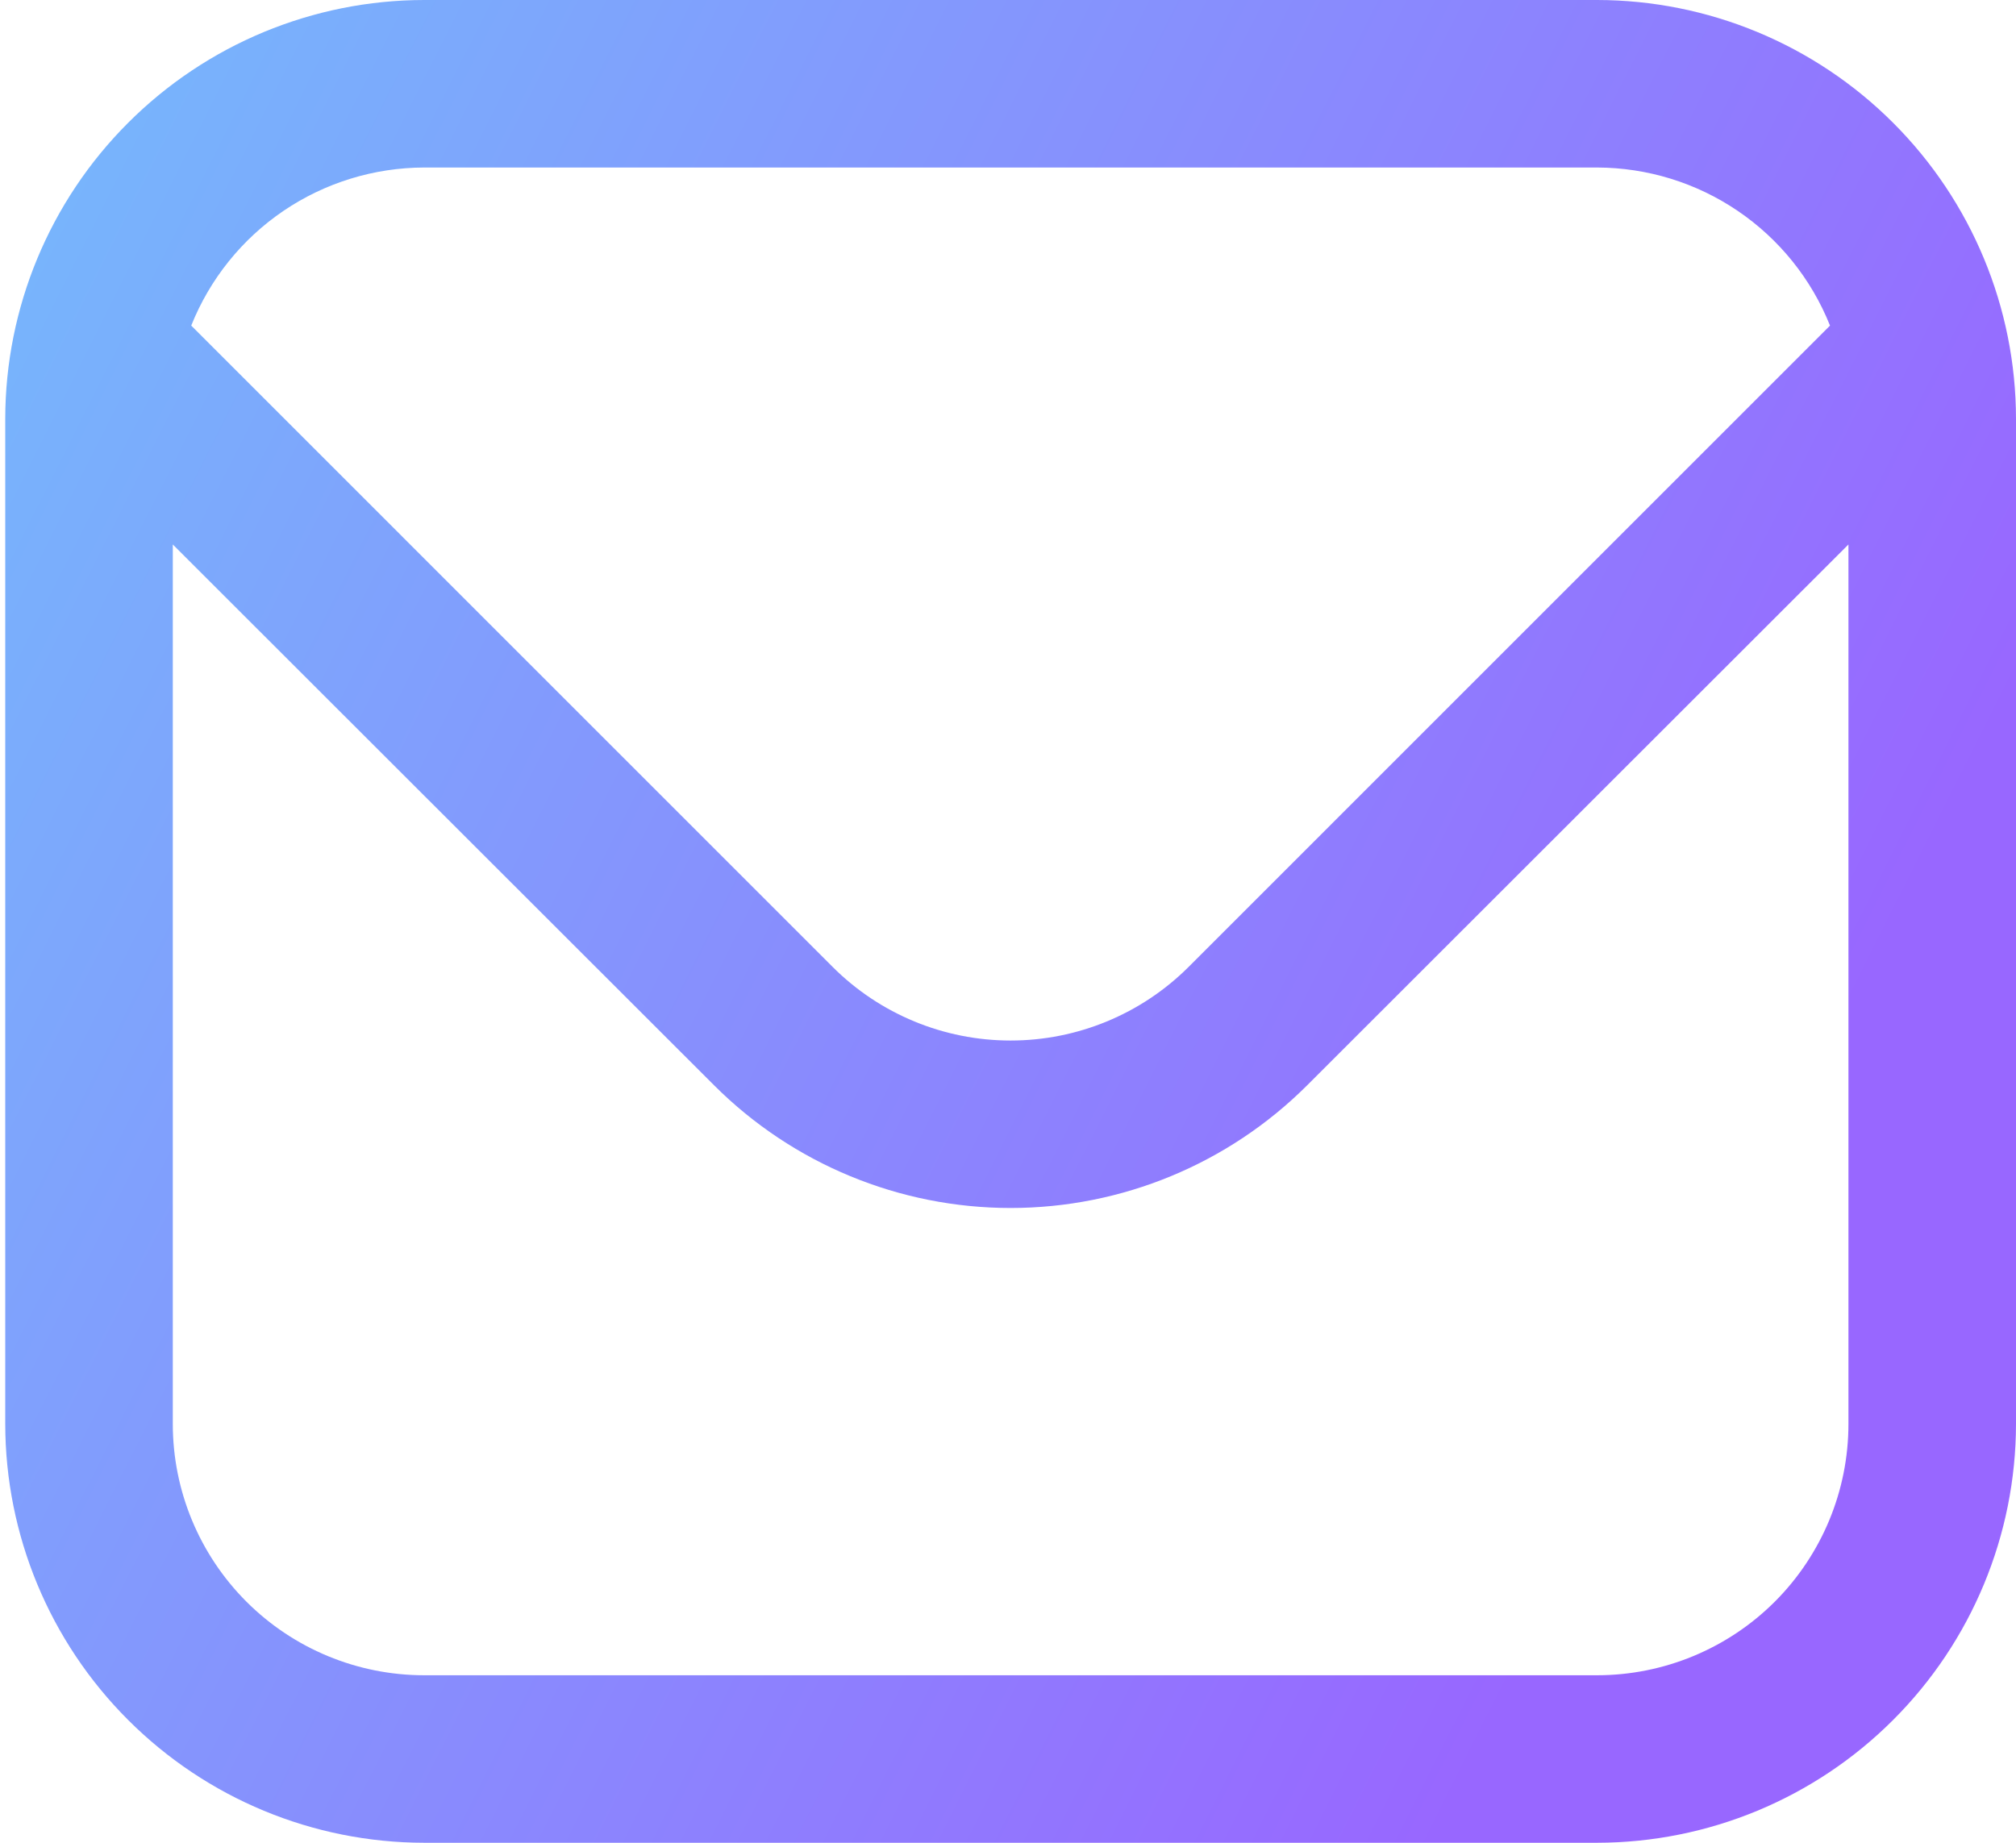
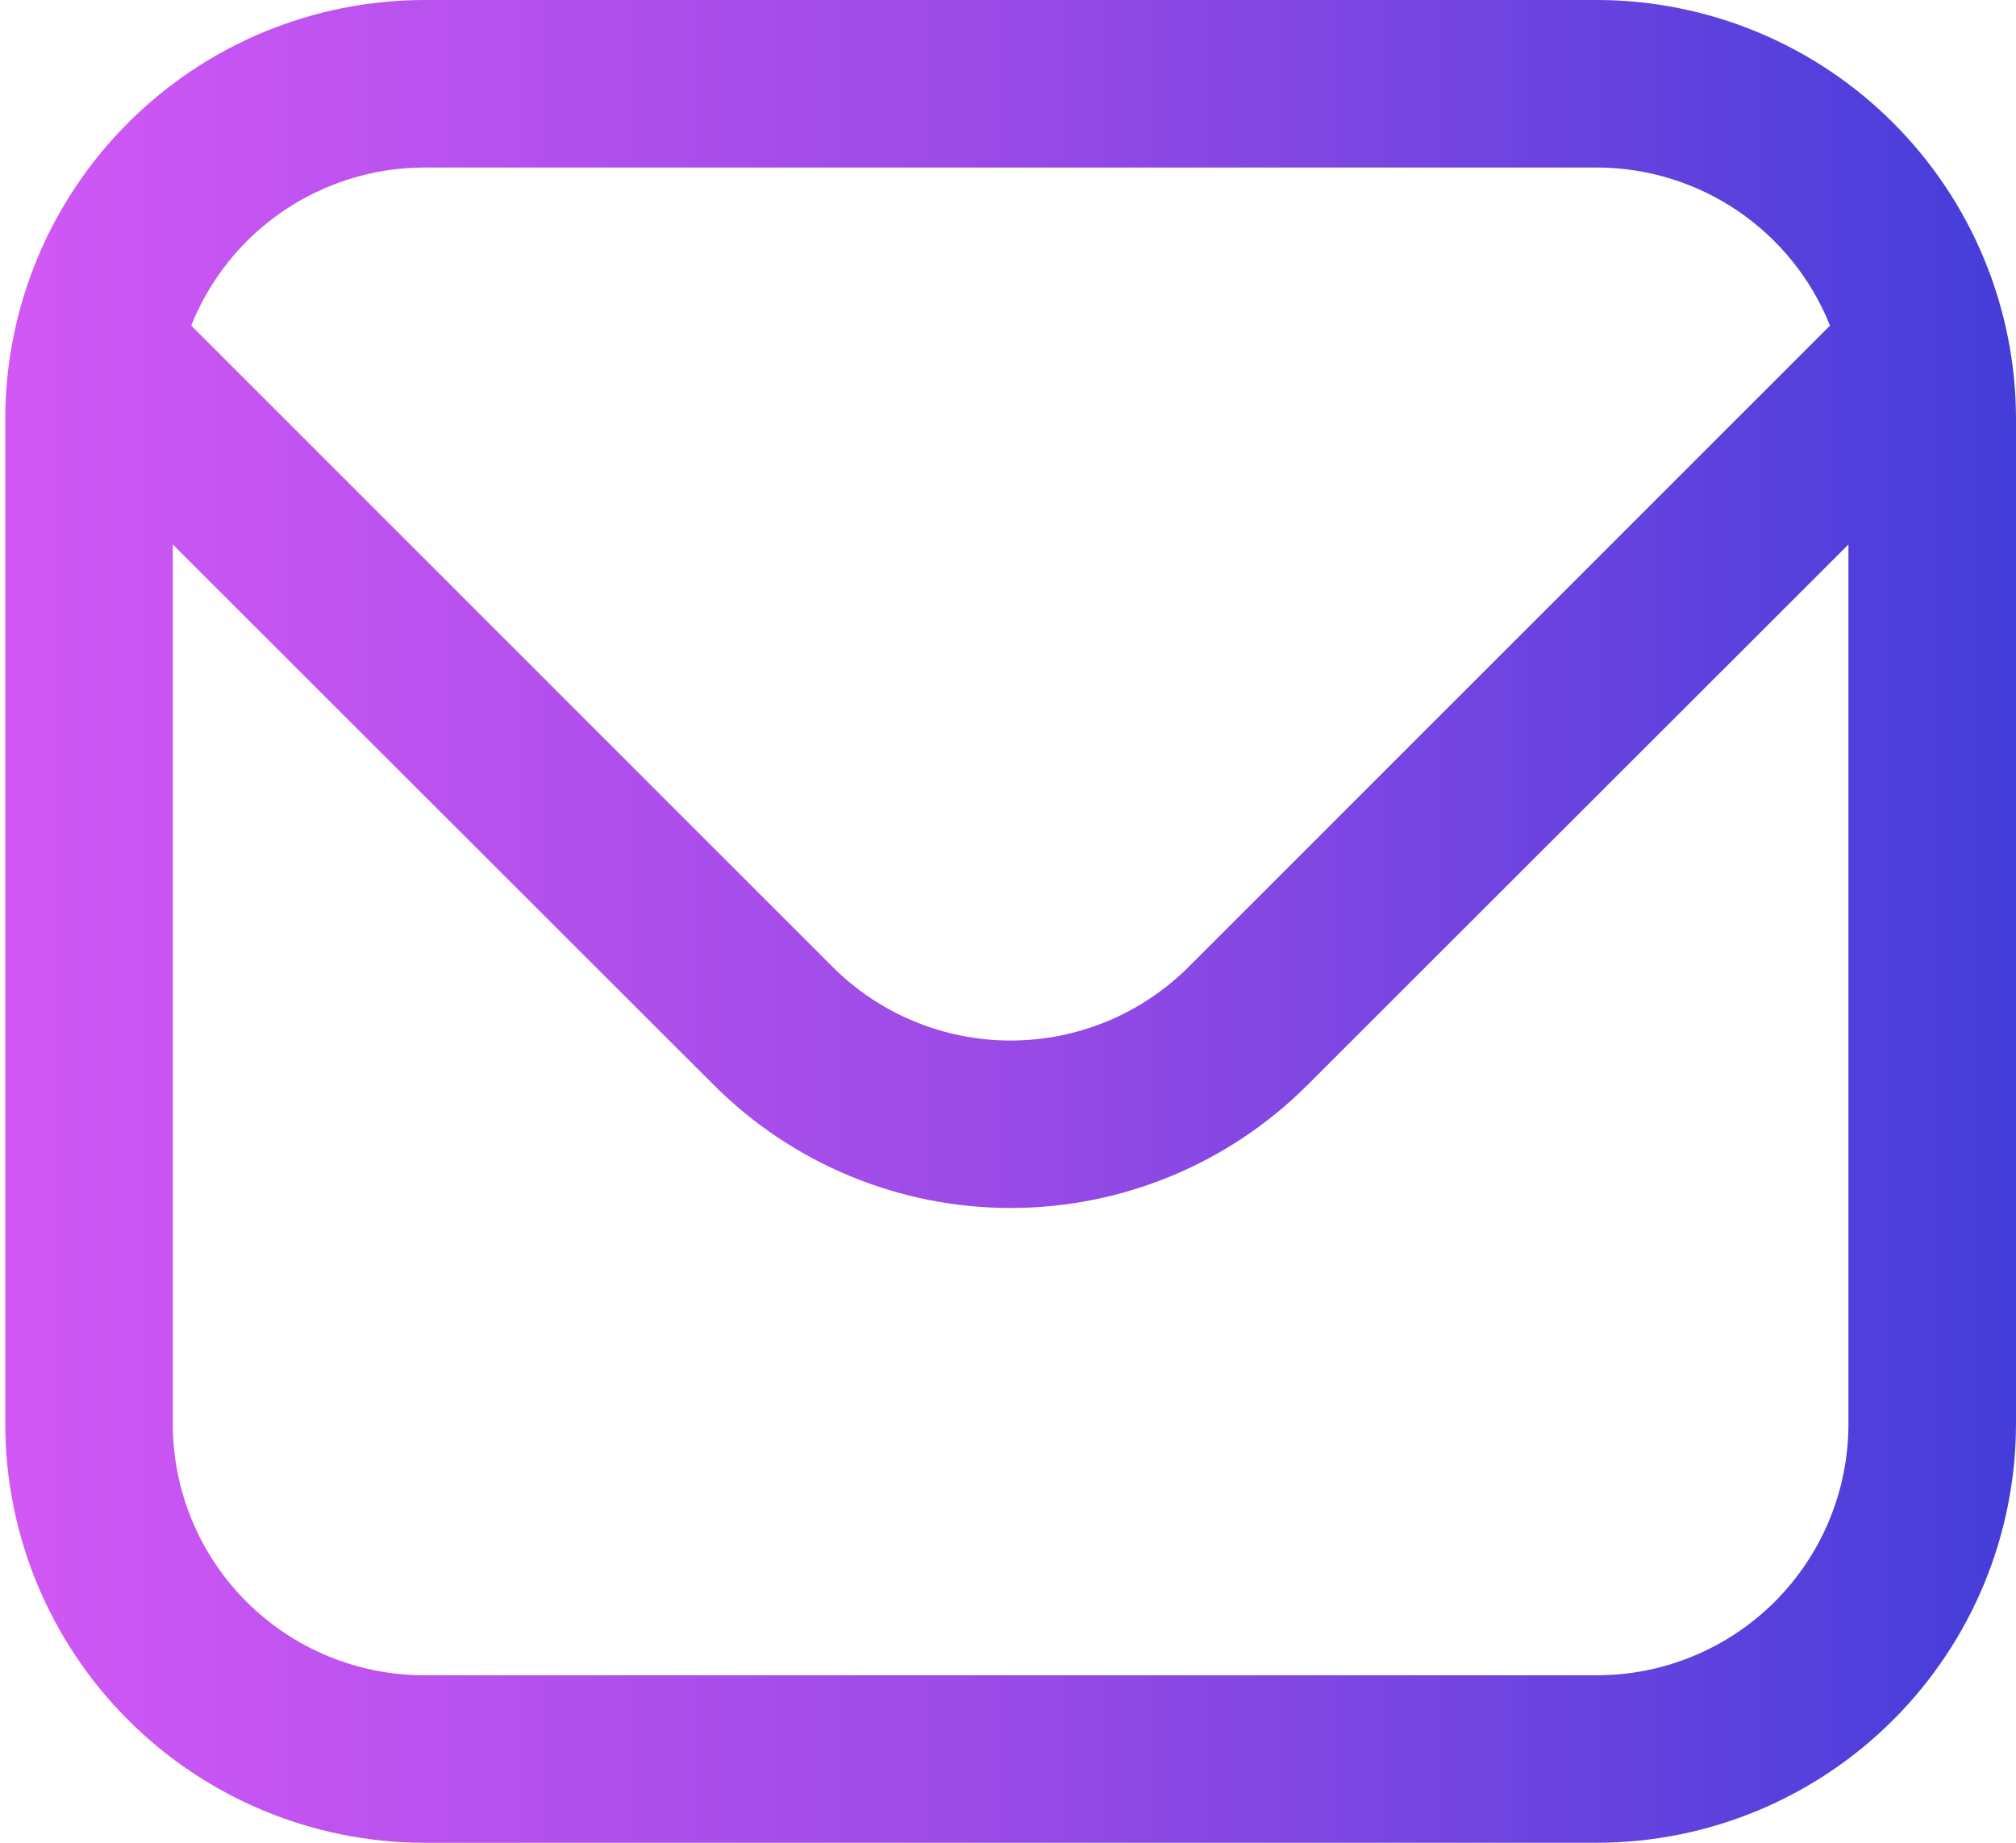
<svg xmlns="http://www.w3.org/2000/svg" width="35" height="32" viewBox="0 0 35 32" fill="none">
-   <path id="icon 6" d="M27.727 0H7.364C5.435 0.002 3.587 0.769 2.224 2.133C0.86 3.496 0.093 5.345 0.091 7.273L0.091 24.727C0.093 26.655 0.86 28.504 2.224 29.867C3.587 31.231 5.435 31.998 7.364 32H27.727C29.655 31.998 31.504 31.231 32.867 29.867C34.231 28.504 34.998 26.655 35 24.727V7.273C34.998 5.345 34.231 3.496 32.867 2.133C31.504 0.769 29.655 0.002 27.727 0ZM7.364 2.909H27.727C28.598 2.911 29.449 3.173 30.169 3.662C30.89 4.151 31.448 4.845 31.771 5.654L20.632 16.794C19.812 17.611 18.702 18.069 17.545 18.069C16.388 18.069 15.278 17.611 14.459 16.794L3.32 5.654C3.643 4.845 4.201 4.151 4.921 3.662C5.642 3.173 6.493 2.911 7.364 2.909ZM27.727 29.091H7.364C6.206 29.091 5.096 28.631 4.278 27.813C3.46 26.994 3 25.885 3 24.727V9.455L12.402 18.851C13.767 20.213 15.617 20.977 17.545 20.977C19.474 20.977 21.323 20.213 22.689 18.851L32.091 9.455V24.727C32.091 25.885 31.631 26.994 30.813 27.813C29.994 28.631 28.884 29.091 27.727 29.091Z" fill="url(#paint0_linear_161_1206)" />
  <defs>
-     <linearGradient id="paint0_linear_161_1206" x1="-21.316" y1="-25.733" x2="38.789" y2="4.499" gradientUnits="userSpaceOnUse">
-       <stop stop-color="#58FFF8" />
-       <stop offset="0.532" stop-color="#7AAEFC" />
-       <stop offset="1" stop-color="#9867FF" />
+     <linearGradient id="gradient" x1="0%" y1="0%" x2="100%" y2="0%">
+       <stop offset="0%" style="stop-color:#d258f5" />
+       <stop offset="50%" style="stop-color:#994ae6" />
+       <stop offset="100%" style="stop-color:#433dd9" />
    </linearGradient>
  </defs>
+   <path id="icon 6" d="M27.727 0H7.364C5.435 0.002 3.587 0.769 2.224 2.133C0.86 3.496 0.093 5.345 0.091 7.273L0.091 24.727C0.093 26.655 0.86 28.504 2.224 29.867C3.587 31.231 5.435 31.998 7.364 32H27.727C29.655 31.998 31.504 31.231 32.867 29.867C34.231 28.504 34.998 26.655 35 24.727V7.273C34.998 5.345 34.231 3.496 32.867 2.133C31.504 0.769 29.655 0.002 27.727 0ZM7.364 2.909H27.727C28.598 2.911 29.449 3.173 30.169 3.662C30.89 4.151 31.448 4.845 31.771 5.654L20.632 16.794C19.812 17.611 18.702 18.069 17.545 18.069C16.388 18.069 15.278 17.611 14.459 16.794L3.32 5.654C3.643 4.845 4.201 4.151 4.921 3.662C5.642 3.173 6.493 2.911 7.364 2.909ZM27.727 29.091H7.364C6.206 29.091 5.096 28.631 4.278 27.813C3.46 26.994 3 25.885 3 24.727V9.455L12.402 18.851C13.767 20.213 15.617 20.977 17.545 20.977C19.474 20.977 21.323 20.213 22.689 18.851L32.091 9.455V24.727C32.091 25.885 31.631 26.994 30.813 27.813C29.994 28.631 28.884 29.091 27.727 29.091Z" fill="url(#gradient)" />
</svg>
